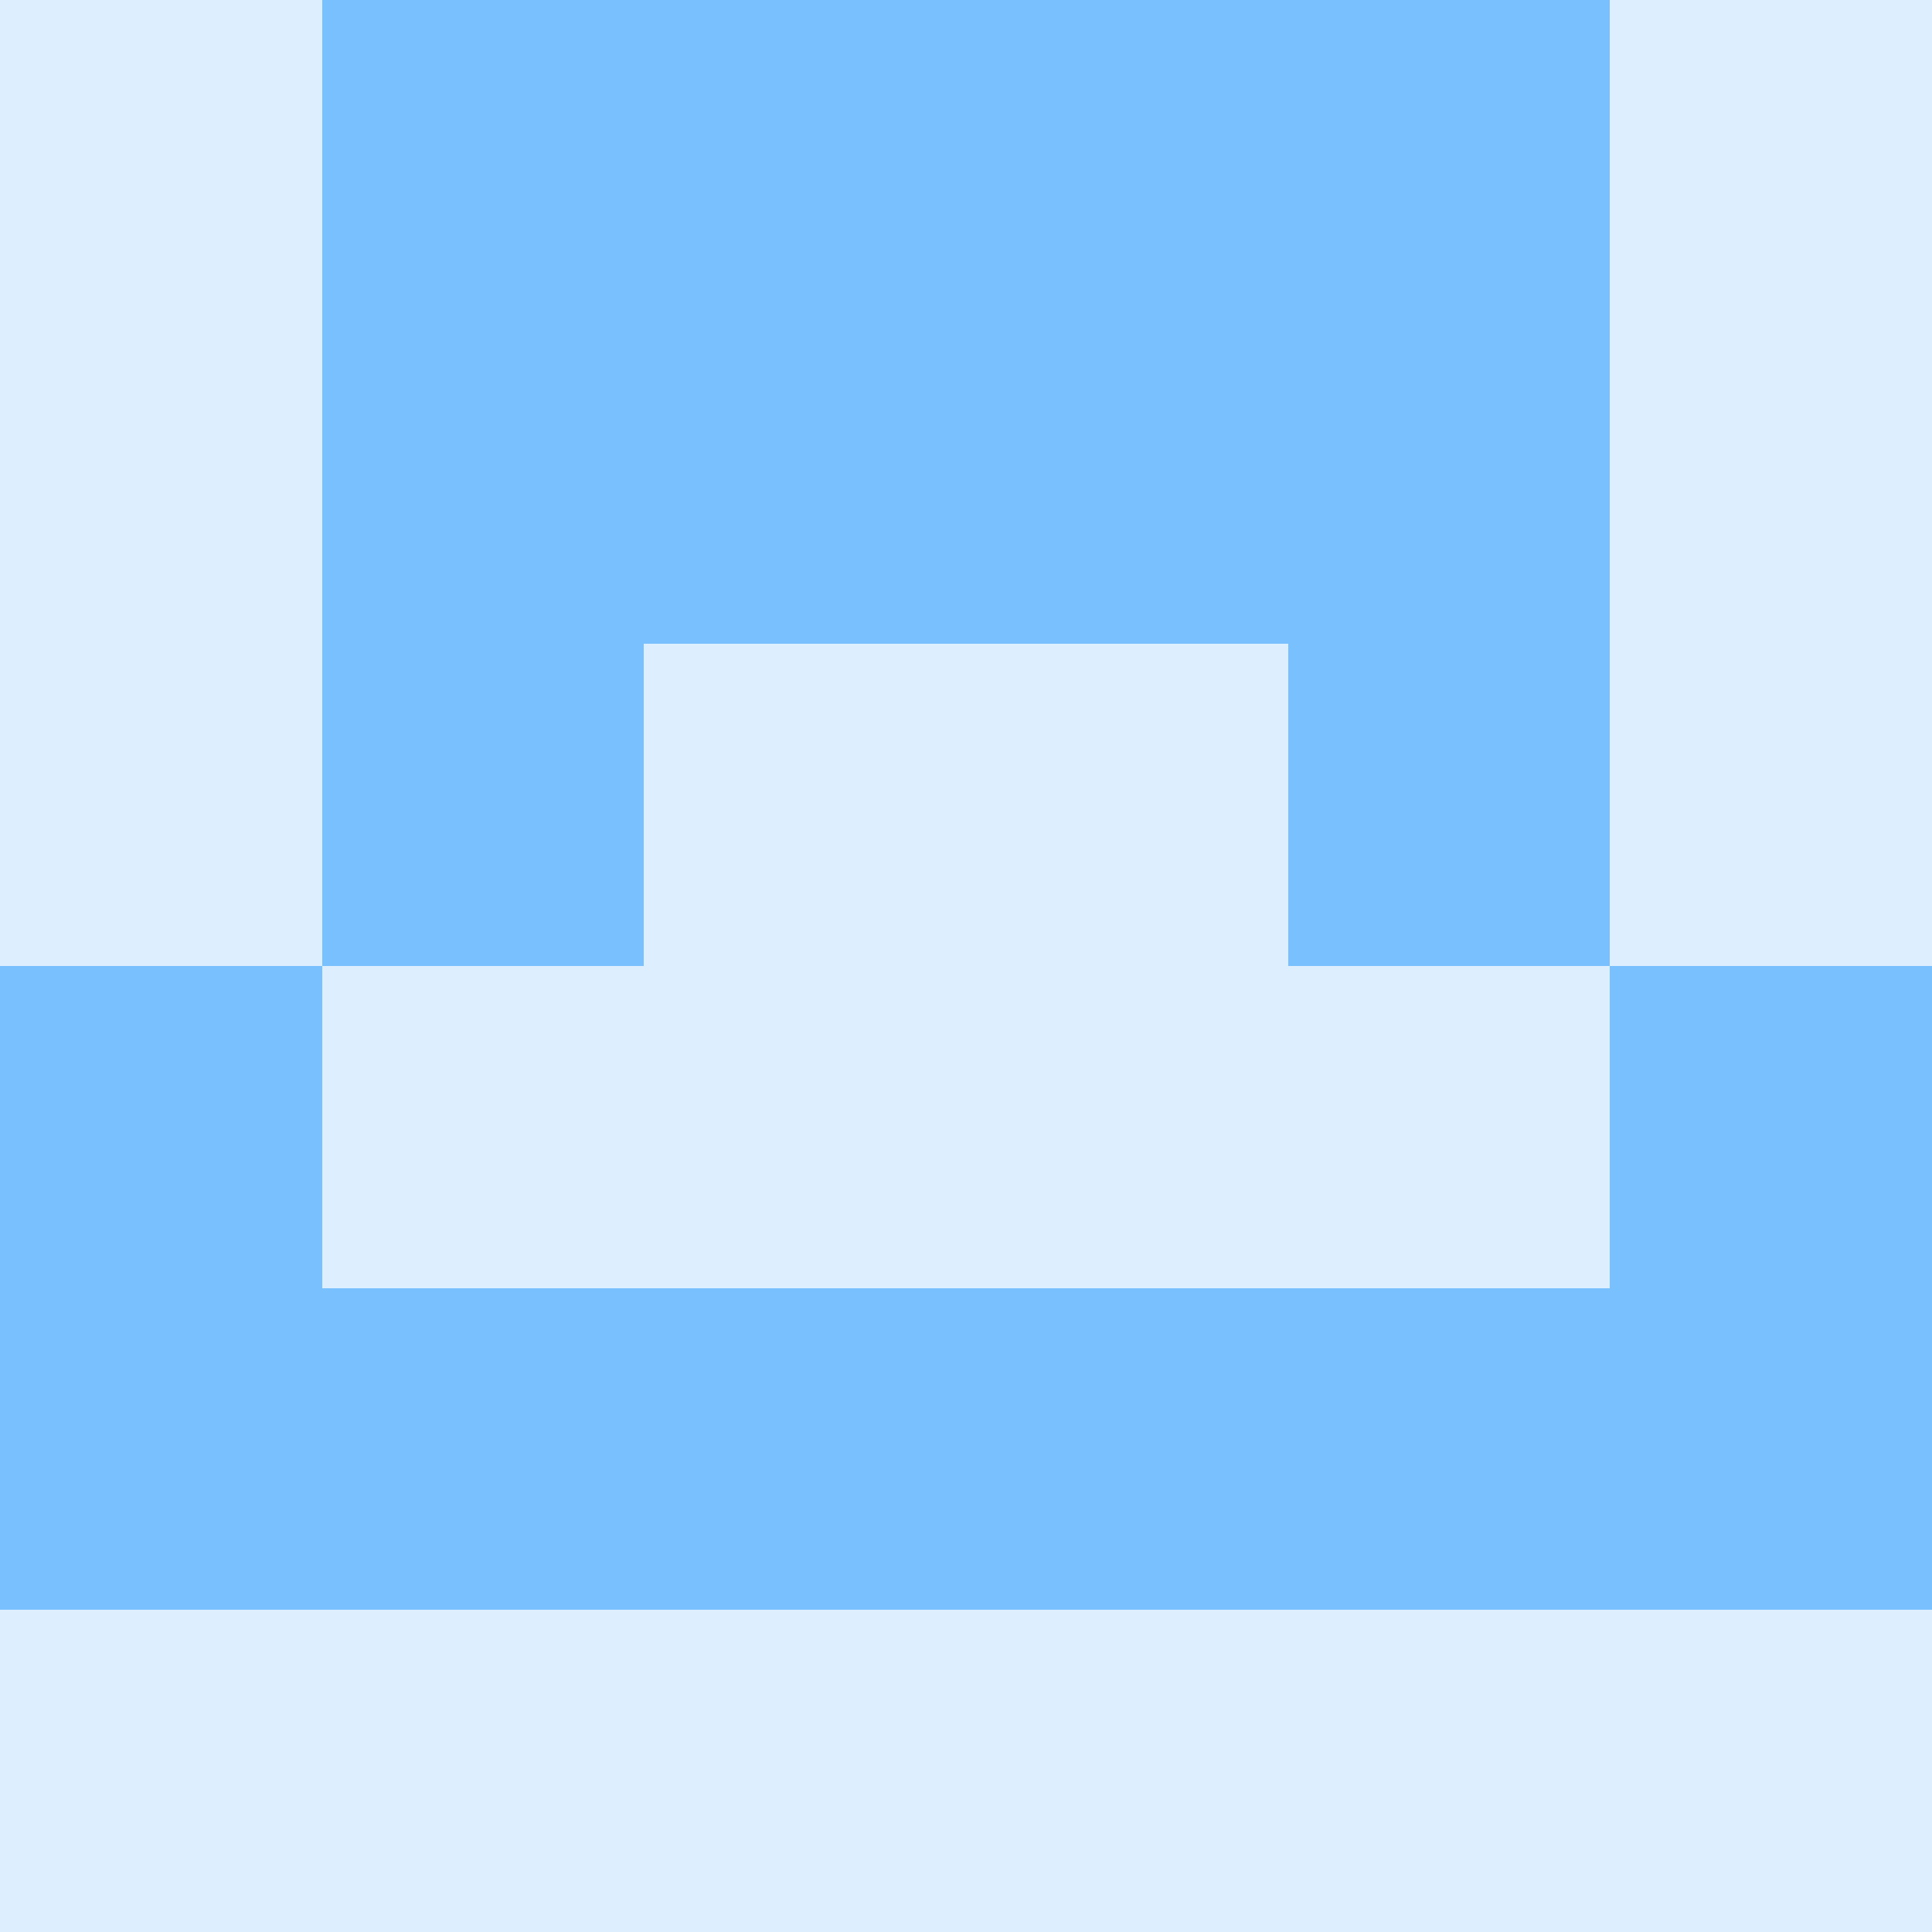
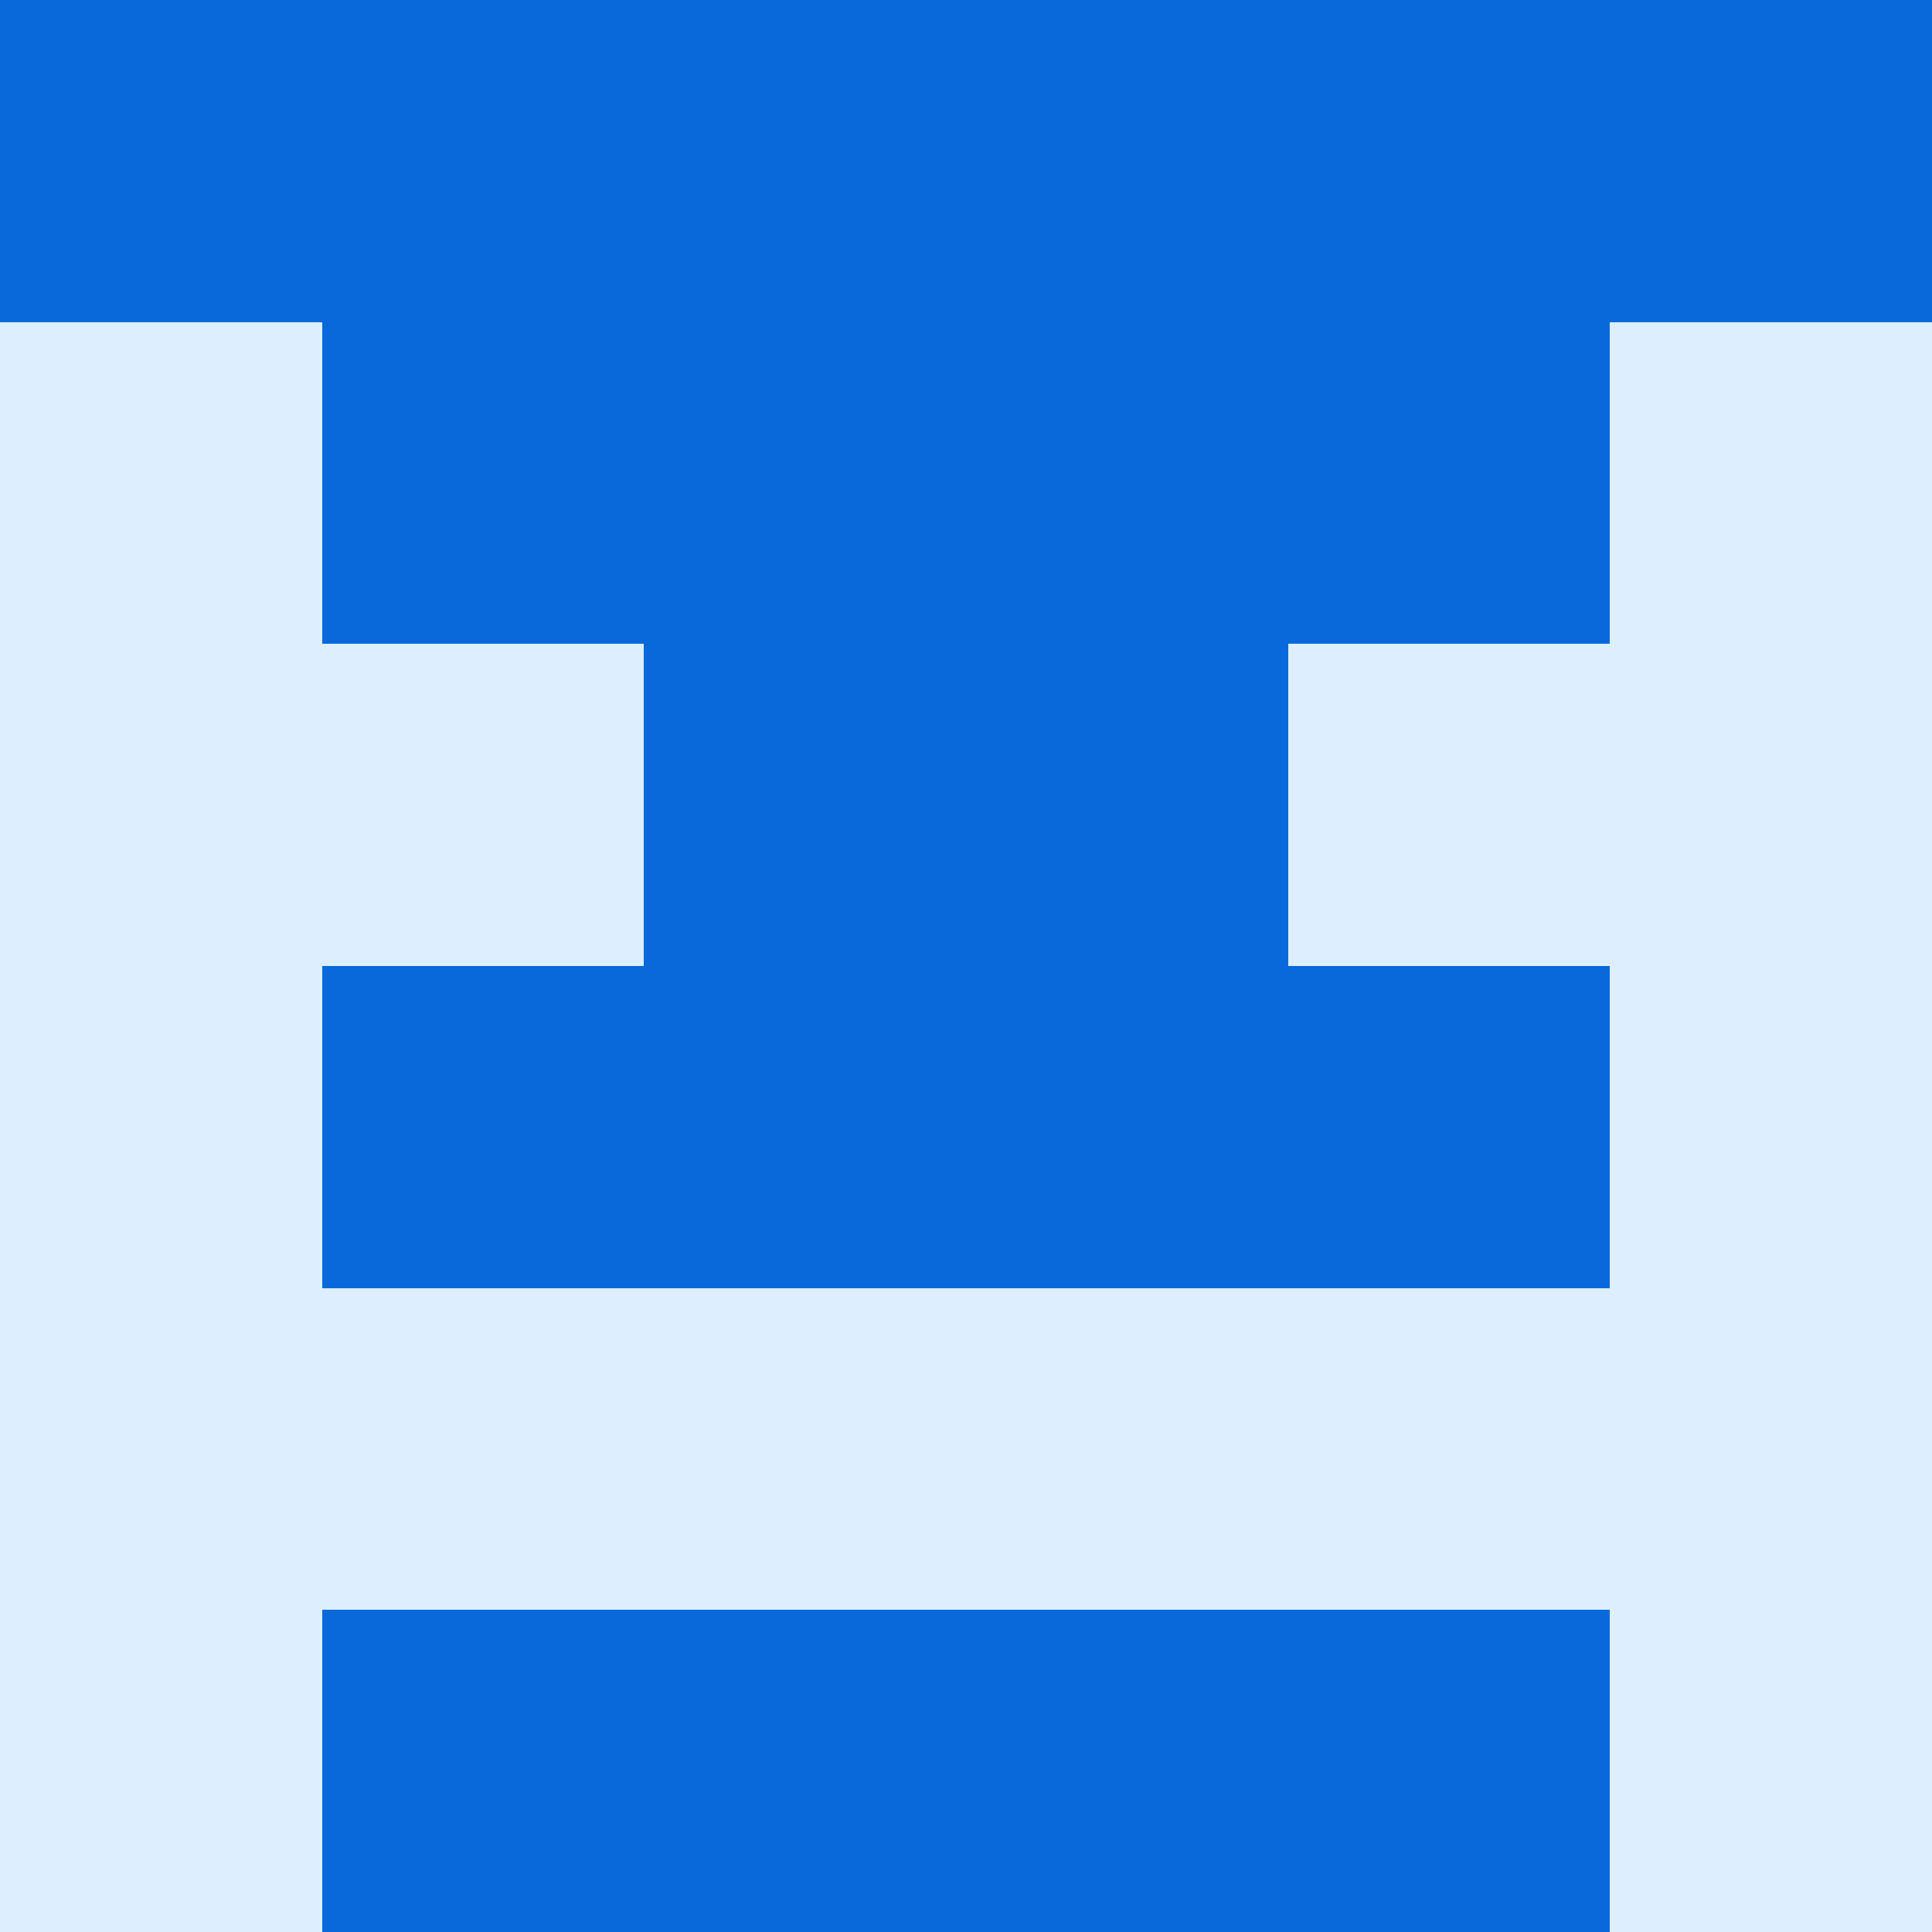
<svg xmlns="http://www.w3.org/2000/svg" viewBox="0 0 48 48" width="192" height="192" shape-rendering="crispEdges">
  <rect width="48" height="48" fill="#79c0ff" opacity="0.25" />
-   <rect x="8" y="0" width="8" height="8" fill="#79c0ff" />
-   <rect x="32" y="0" width="8" height="8" fill="#79c0ff" />
-   <rect x="16" y="0" width="8" height="8" fill="#79c0ff" />
-   <rect x="24" y="0" width="8" height="8" fill="#79c0ff" />
-   <rect x="8" y="8" width="8" height="8" fill="#79c0ff" />
-   <rect x="32" y="8" width="8" height="8" fill="#79c0ff" />
-   <rect x="16" y="8" width="8" height="8" fill="#79c0ff" />
-   <rect x="24" y="8" width="8" height="8" fill="#79c0ff" />
-   <rect x="8" y="16" width="8" height="8" fill="#79c0ff" />
-   <rect x="32" y="16" width="8" height="8" fill="#79c0ff" />
-   <rect x="0" y="24" width="8" height="8" fill="#79c0ff" />
-   <rect x="40" y="24" width="8" height="8" fill="#79c0ff" />
-   <rect x="0" y="32" width="8" height="8" fill="#79c0ff" />
-   <rect x="40" y="32" width="8" height="8" fill="#79c0ff" />
-   <rect x="8" y="32" width="8" height="8" fill="#79c0ff" />
-   <rect x="32" y="32" width="8" height="8" fill="#79c0ff" />
-   <rect x="16" y="32" width="8" height="8" fill="#79c0ff" />
-   <rect x="24" y="32" width="8" height="8" fill="#79c0ff" />
+   <rect x="0" y="0" width="8" height="8" fill="#0969da" />
+   <rect x="40" y="0" width="8" height="8" fill="#0969da" />
+   <rect x="8" y="0" width="8" height="8" fill="#0969da" />
+   <rect x="32" y="0" width="8" height="8" fill="#0969da" />
+   <rect x="16" y="0" width="8" height="8" fill="#0969da" />
+   <rect x="24" y="0" width="8" height="8" fill="#0969da" />
+   <rect x="8" y="8" width="8" height="8" fill="#0969da" />
+   <rect x="32" y="8" width="8" height="8" fill="#0969da" />
+   <rect x="16" y="8" width="8" height="8" fill="#0969da" />
+   <rect x="24" y="8" width="8" height="8" fill="#0969da" />
+   <rect x="16" y="16" width="8" height="8" fill="#0969da" />
+   <rect x="24" y="16" width="8" height="8" fill="#0969da" />
+   <rect x="8" y="24" width="8" height="8" fill="#0969da" />
+   <rect x="32" y="24" width="8" height="8" fill="#0969da" />
+   <rect x="16" y="24" width="8" height="8" fill="#0969da" />
+   <rect x="24" y="24" width="8" height="8" fill="#0969da" />
+   <rect x="8" y="40" width="8" height="8" fill="#0969da" />
+   <rect x="32" y="40" width="8" height="8" fill="#0969da" />
+   <rect x="16" y="40" width="8" height="8" fill="#0969da" />
+   <rect x="24" y="40" width="8" height="8" fill="#0969da" />
</svg>
